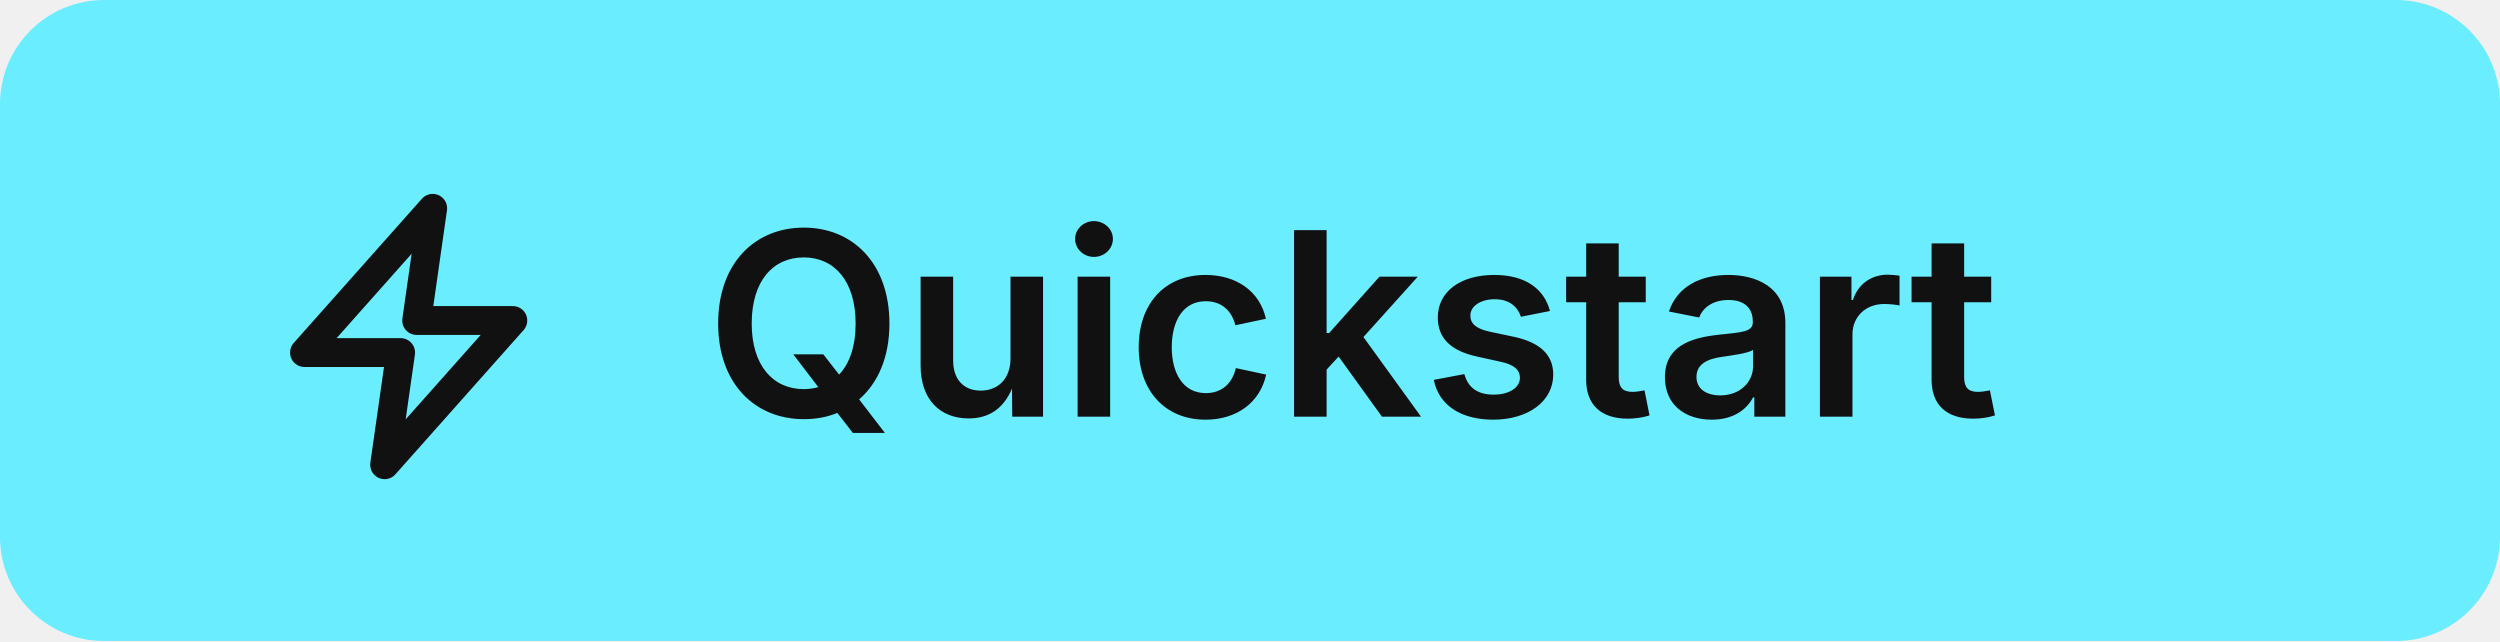
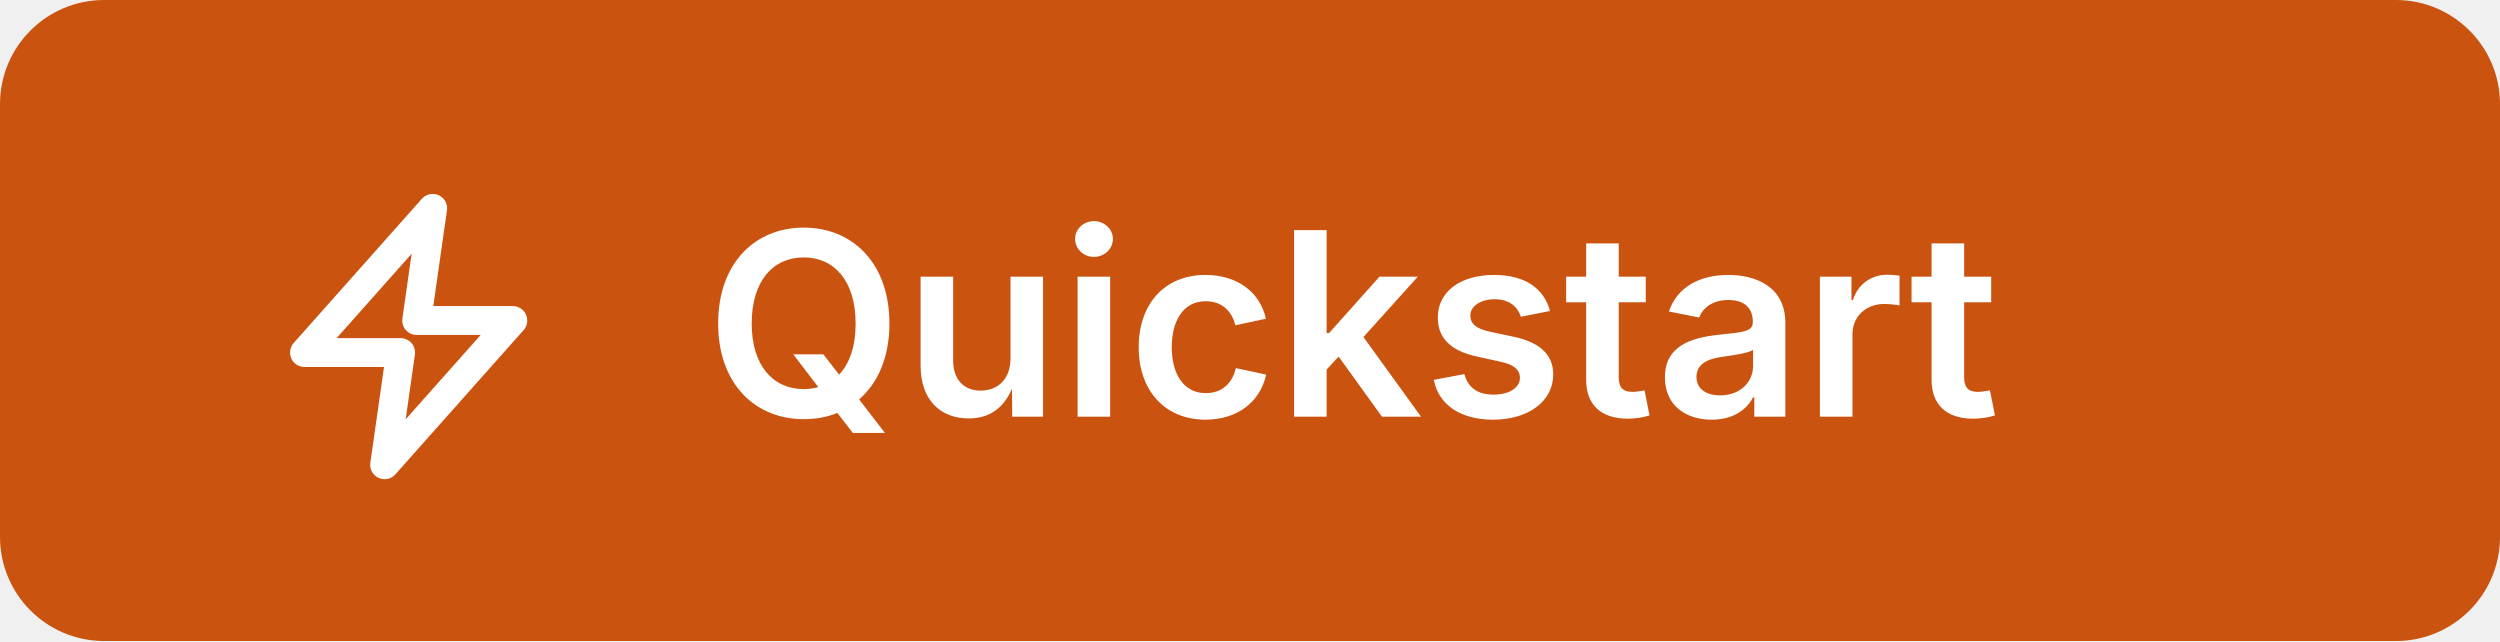
<svg xmlns="http://www.w3.org/2000/svg" width="156" height="40" viewBox="0 0 156 40" role="img" aria-label="Quickstart">
-   <rect x="0.5" y="0.5" width="155" height="39" rx="6" fill="#69EDFF" stroke="#69EDFF" />
-   <g transform="translate(16 12)" fill="none" stroke="#111111" stroke-width="1.8" stroke-linecap="round" stroke-linejoin="round">
+   <rect x="0.5" y="0.5" width="155" height="39" rx="6" fill="#CA5310" stroke="#CA5310" />
+   <g transform="translate(16 12)" fill="none" stroke="#FFFFFF" stroke-width="1.8" stroke-linecap="round" stroke-linejoin="round">
    <path d="M11 1L3 10h6l-1 7 8-9h-6l1-7z" />
  </g>
-   <text x="44" y="26" font-family="Inter, -apple-system, BlinkMacSystemFont, 'Segoe UI', Helvetica, Arial, sans-serif" font-size="16" font-weight="600" fill="#111111">Quickstart</text>
+   <text x="44" y="26" font-family="Inter, -apple-system, BlinkMacSystemFont, 'Segoe UI', Helvetica, Arial, sans-serif" font-size="16" font-weight="600" fill="#FFFFFF">Quickstart</text>
</svg>
